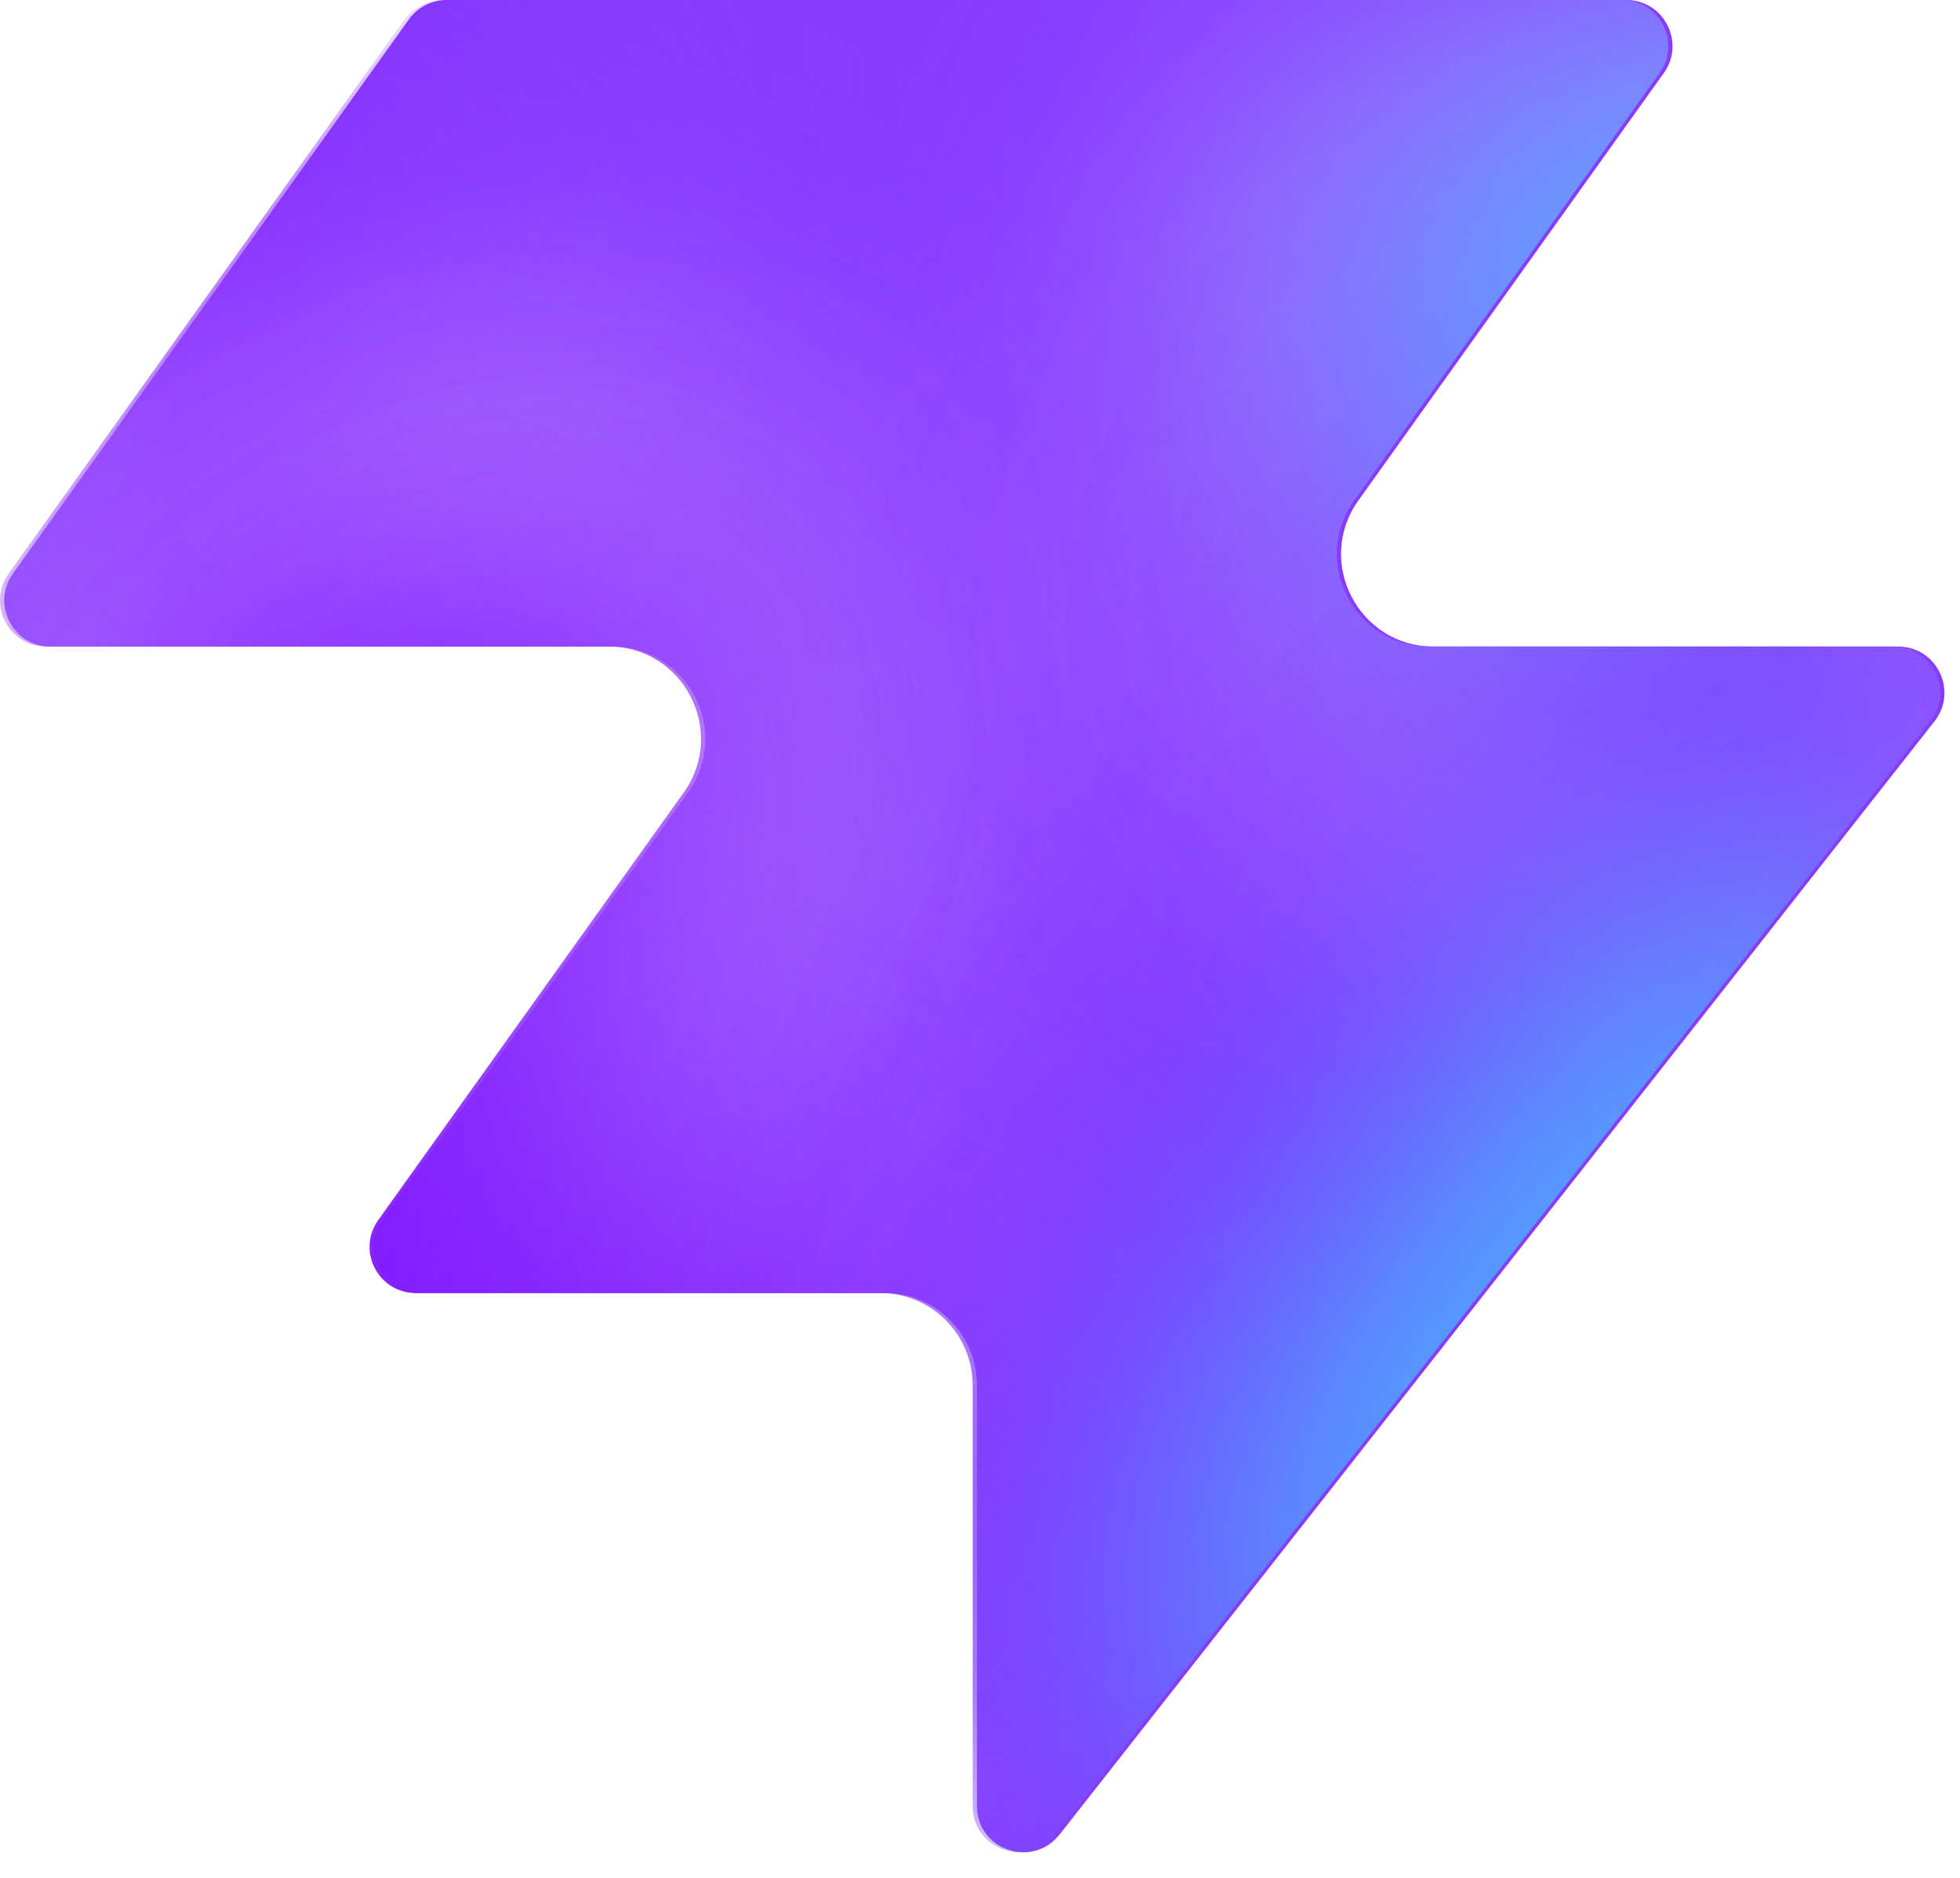
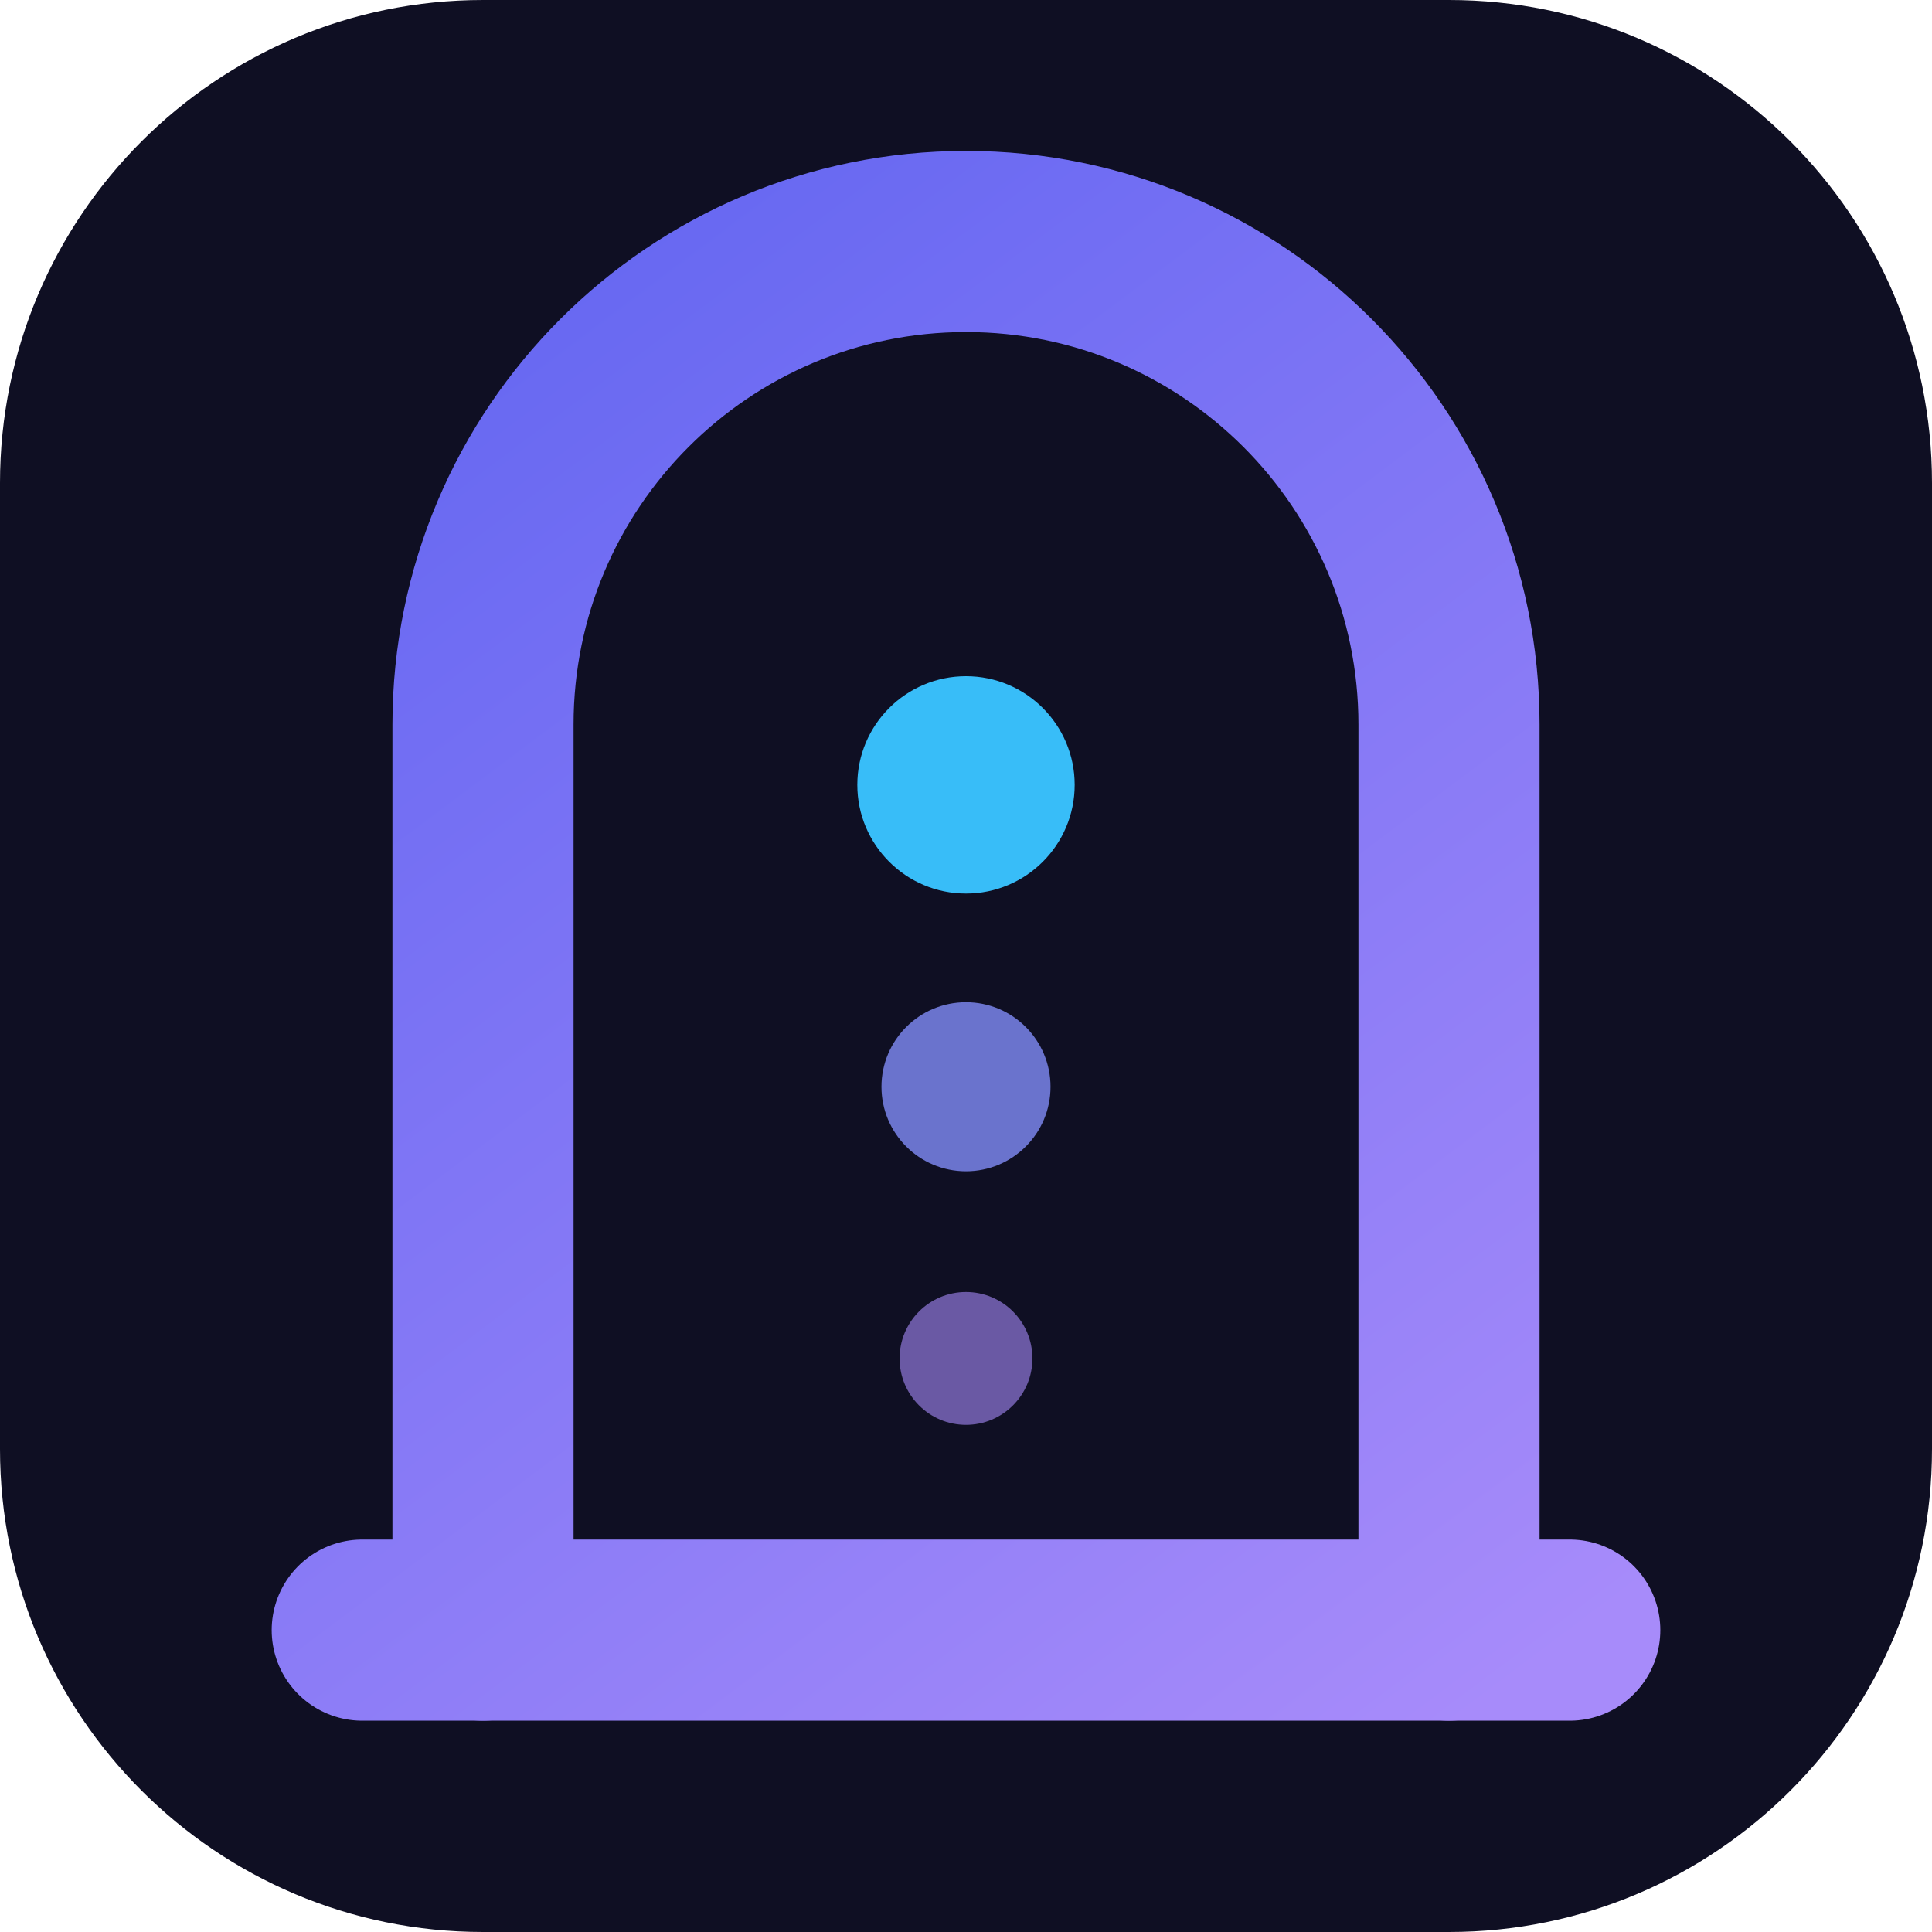
- <svg xmlns="http://www.w3.org/2000/svg" width="48" height="46" fill="none" viewBox="0 0 48 46">
-   <path fill="#863bff" d="M25.946 44.938c-.664.845-2.021.375-2.021-.698V33.937a2.26 2.26 0 0 0-2.262-2.262H10.287c-.92 0-1.456-1.04-.92-1.788l7.48-10.471c1.07-1.497 0-3.578-1.842-3.578H1.237c-.92 0-1.456-1.04-.92-1.788L10.013.474c.214-.297.556-.474.92-.474h28.894c.92 0 1.456 1.04.92 1.788l-7.48 10.471c-1.07 1.498 0 3.579 1.842 3.579h11.377c.943 0 1.473 1.088.89 1.83L25.947 44.94z" style="fill:#863bff;fill:color(display-p3 .525 .23 1);fill-opacity:1" />
-   <mask id="a" width="48" height="46" x="0" y="0" maskUnits="userSpaceOnUse" style="mask-type:alpha">
-     <path fill="#000" d="M25.842 44.938c-.664.844-2.021.375-2.021-.698V33.937a2.26 2.26 0 0 0-2.262-2.262H10.183c-.92 0-1.456-1.04-.92-1.788l7.48-10.471c1.07-1.498 0-3.579-1.842-3.579H1.133c-.92 0-1.456-1.04-.92-1.787L9.91.473c.214-.297.556-.474.92-.474h28.894c.92 0 1.456 1.04.92 1.788l-7.48 10.471c-1.07 1.498 0 3.578 1.842 3.578h11.377c.943 0 1.473 1.088.89 1.832L25.843 44.94z" style="fill:#000;fill-opacity:1" />
-   </mask>
-   <g mask="url(#a)">
-     <g filter="url(#b)">
-       <ellipse cx="5.508" cy="14.704" fill="#ede6ff" rx="5.508" ry="14.704" style="fill:#ede6ff;fill:color(display-p3 .927 .903 1);fill-opacity:1" transform="matrix(.00324 1 1 -.00324 -4.47 31.516)" />
-     </g>
-     <g filter="url(#c)">
-       <ellipse cx="10.399" cy="29.851" fill="#ede6ff" rx="10.399" ry="29.851" style="fill:#ede6ff;fill:color(display-p3 .927 .903 1);fill-opacity:1" transform="matrix(.00324 1 1 -.00324 -39.328 7.883)" />
-     </g>
-     <g filter="url(#d)">
-       <ellipse cx="5.508" cy="30.487" fill="#7e14ff" rx="5.508" ry="30.487" style="fill:#7e14ff;fill:color(display-p3 .492 .077 1);fill-opacity:1" transform="rotate(89.814 -25.913 -14.639)scale(1 -1)" />
-     </g>
-     <g filter="url(#e)">
-       <ellipse cx="5.508" cy="30.599" fill="#7e14ff" rx="5.508" ry="30.599" style="fill:#7e14ff;fill:color(display-p3 .492 .077 1);fill-opacity:1" transform="rotate(89.814 -32.644 -3.334)scale(1 -1)" />
-     </g>
-     <g filter="url(#f)">
-       <ellipse cx="5.508" cy="30.599" fill="#7e14ff" rx="5.508" ry="30.599" style="fill:#7e14ff;fill:color(display-p3 .492 .077 1);fill-opacity:1" transform="matrix(.00324 1 1 -.00324 -34.34 30.47)" />
-     </g>
-     <g filter="url(#g)">
-       <ellipse cx="14.072" cy="22.078" fill="#ede6ff" rx="14.072" ry="22.078" style="fill:#ede6ff;fill:color(display-p3 .927 .903 1);fill-opacity:1" transform="rotate(93.35 24.506 48.493)scale(-1 1)" />
-     </g>
-     <g filter="url(#h)">
-       <ellipse cx="3.47" cy="21.501" fill="#7e14ff" rx="3.47" ry="21.501" style="fill:#7e14ff;fill:color(display-p3 .492 .077 1);fill-opacity:1" transform="rotate(89.009 28.708 47.59)scale(-1 1)" />
-     </g>
-     <g filter="url(#i)">
-       <ellipse cx="3.47" cy="21.501" fill="#7e14ff" rx="3.47" ry="21.501" style="fill:#7e14ff;fill:color(display-p3 .492 .077 1);fill-opacity:1" transform="rotate(89.009 28.708 47.59)scale(-1 1)" />
-     </g>
-     <g filter="url(#j)">
-       <ellipse cx=".387" cy="8.972" fill="#7e14ff" rx="4.407" ry="29.108" style="fill:#7e14ff;fill:color(display-p3 .492 .077 1);fill-opacity:1" transform="rotate(39.51 .387 8.972)" />
-     </g>
-     <g filter="url(#k)">
-       <ellipse cx="47.523" cy="-6.092" fill="#7e14ff" rx="4.407" ry="29.108" style="fill:#7e14ff;fill:color(display-p3 .492 .077 1);fill-opacity:1" transform="rotate(37.892 47.523 -6.092)" />
-     </g>
-     <g filter="url(#l)">
-       <ellipse cx="41.412" cy="6.333" fill="#47bfff" rx="5.971" ry="9.665" style="fill:#47bfff;fill:color(display-p3 .28 .748 1);fill-opacity:1" transform="rotate(37.892 41.412 6.333)" />
-     </g>
-     <g filter="url(#m)">
-       <ellipse cx="-1.879" cy="38.332" fill="#7e14ff" rx="4.407" ry="29.108" style="fill:#7e14ff;fill:color(display-p3 .492 .077 1);fill-opacity:1" transform="rotate(37.892 -1.88 38.332)" />
-     </g>
-     <g filter="url(#n)">
-       <ellipse cx="-1.879" cy="38.332" fill="#7e14ff" rx="4.407" ry="29.108" style="fill:#7e14ff;fill:color(display-p3 .492 .077 1);fill-opacity:1" transform="rotate(37.892 -1.88 38.332)" />
-     </g>
-     <g filter="url(#o)">
-       <ellipse cx="35.651" cy="29.907" fill="#7e14ff" rx="4.407" ry="29.108" style="fill:#7e14ff;fill:color(display-p3 .492 .077 1);fill-opacity:1" transform="rotate(37.892 35.651 29.907)" />
-     </g>
-     <g filter="url(#p)">
-       <ellipse cx="38.418" cy="32.4" fill="#47bfff" rx="5.971" ry="15.297" style="fill:#47bfff;fill:color(display-p3 .28 .748 1);fill-opacity:1" transform="rotate(37.892 38.418 32.4)" />
-     </g>
-   </g>
+ <svg xmlns="http://www.w3.org/2000/svg" width="32" height="32" viewBox="0 0 32 32" fill="none">
  <defs>
-     <filter id="b" width="60.045" height="41.654" x="-19.77" y="16.149" color-interpolation-filters="sRGB" filterUnits="userSpaceOnUse">
-       <feFlood flood-opacity="0" result="BackgroundImageFix" />
-       <feBlend in="SourceGraphic" in2="BackgroundImageFix" result="shape" />
-       <feGaussianBlur result="effect1_foregroundBlur_2002_17158" stdDeviation="7.659" />
-     </filter>
-     <filter id="c" width="90.34" height="51.437" x="-54.613" y="-7.533" color-interpolation-filters="sRGB" filterUnits="userSpaceOnUse">
-       <feFlood flood-opacity="0" result="BackgroundImageFix" />
-       <feBlend in="SourceGraphic" in2="BackgroundImageFix" result="shape" />
-       <feGaussianBlur result="effect1_foregroundBlur_2002_17158" stdDeviation="7.659" />
-     </filter>
-     <filter id="d" width="79.355" height="29.4" x="-49.64" y="2.03" color-interpolation-filters="sRGB" filterUnits="userSpaceOnUse">
-       <feFlood flood-opacity="0" result="BackgroundImageFix" />
-       <feBlend in="SourceGraphic" in2="BackgroundImageFix" result="shape" />
-       <feGaussianBlur result="effect1_foregroundBlur_2002_17158" stdDeviation="4.596" />
-     </filter>
-     <filter id="e" width="79.579" height="29.4" x="-45.045" y="20.029" color-interpolation-filters="sRGB" filterUnits="userSpaceOnUse">
-       <feFlood flood-opacity="0" result="BackgroundImageFix" />
-       <feBlend in="SourceGraphic" in2="BackgroundImageFix" result="shape" />
-       <feGaussianBlur result="effect1_foregroundBlur_2002_17158" stdDeviation="4.596" />
-     </filter>
-     <filter id="f" width="79.579" height="29.4" x="-43.513" y="21.178" color-interpolation-filters="sRGB" filterUnits="userSpaceOnUse">
-       <feFlood flood-opacity="0" result="BackgroundImageFix" />
-       <feBlend in="SourceGraphic" in2="BackgroundImageFix" result="shape" />
-       <feGaussianBlur result="effect1_foregroundBlur_2002_17158" stdDeviation="4.596" />
-     </filter>
-     <filter id="g" width="74.749" height="58.852" x="15.756" y="-17.901" color-interpolation-filters="sRGB" filterUnits="userSpaceOnUse">
-       <feFlood flood-opacity="0" result="BackgroundImageFix" />
-       <feBlend in="SourceGraphic" in2="BackgroundImageFix" result="shape" />
-       <feGaussianBlur result="effect1_foregroundBlur_2002_17158" stdDeviation="7.659" />
-     </filter>
-     <filter id="h" width="61.377" height="25.362" x="23.548" y="2.284" color-interpolation-filters="sRGB" filterUnits="userSpaceOnUse">
-       <feFlood flood-opacity="0" result="BackgroundImageFix" />
-       <feBlend in="SourceGraphic" in2="BackgroundImageFix" result="shape" />
-       <feGaussianBlur result="effect1_foregroundBlur_2002_17158" stdDeviation="4.596" />
-     </filter>
-     <filter id="i" width="61.377" height="25.362" x="23.548" y="2.284" color-interpolation-filters="sRGB" filterUnits="userSpaceOnUse">
-       <feFlood flood-opacity="0" result="BackgroundImageFix" />
-       <feBlend in="SourceGraphic" in2="BackgroundImageFix" result="shape" />
-       <feGaussianBlur result="effect1_foregroundBlur_2002_17158" stdDeviation="4.596" />
-     </filter>
-     <filter id="j" width="56.045" height="63.649" x="-27.636" y="-22.853" color-interpolation-filters="sRGB" filterUnits="userSpaceOnUse">
-       <feFlood flood-opacity="0" result="BackgroundImageFix" />
-       <feBlend in="SourceGraphic" in2="BackgroundImageFix" result="shape" />
-       <feGaussianBlur result="effect1_foregroundBlur_2002_17158" stdDeviation="4.596" />
-     </filter>
-     <filter id="k" width="54.814" height="64.646" x="20.116" y="-38.415" color-interpolation-filters="sRGB" filterUnits="userSpaceOnUse">
-       <feFlood flood-opacity="0" result="BackgroundImageFix" />
-       <feBlend in="SourceGraphic" in2="BackgroundImageFix" result="shape" />
-       <feGaussianBlur result="effect1_foregroundBlur_2002_17158" stdDeviation="4.596" />
-     </filter>
-     <filter id="l" width="33.541" height="35.313" x="24.641" y="-11.323" color-interpolation-filters="sRGB" filterUnits="userSpaceOnUse">
-       <feFlood flood-opacity="0" result="BackgroundImageFix" />
-       <feBlend in="SourceGraphic" in2="BackgroundImageFix" result="shape" />
-       <feGaussianBlur result="effect1_foregroundBlur_2002_17158" stdDeviation="4.596" />
-     </filter>
-     <filter id="m" width="54.814" height="64.646" x="-29.286" y="6.009" color-interpolation-filters="sRGB" filterUnits="userSpaceOnUse">
-       <feFlood flood-opacity="0" result="BackgroundImageFix" />
-       <feBlend in="SourceGraphic" in2="BackgroundImageFix" result="shape" />
-       <feGaussianBlur result="effect1_foregroundBlur_2002_17158" stdDeviation="4.596" />
-     </filter>
-     <filter id="n" width="54.814" height="64.646" x="-29.286" y="6.009" color-interpolation-filters="sRGB" filterUnits="userSpaceOnUse">
-       <feFlood flood-opacity="0" result="BackgroundImageFix" />
-       <feBlend in="SourceGraphic" in2="BackgroundImageFix" result="shape" />
-       <feGaussianBlur result="effect1_foregroundBlur_2002_17158" stdDeviation="4.596" />
-     </filter>
-     <filter id="o" width="54.814" height="64.646" x="8.244" y="-2.416" color-interpolation-filters="sRGB" filterUnits="userSpaceOnUse">
-       <feFlood flood-opacity="0" result="BackgroundImageFix" />
-       <feBlend in="SourceGraphic" in2="BackgroundImageFix" result="shape" />
-       <feGaussianBlur result="effect1_foregroundBlur_2002_17158" stdDeviation="4.596" />
-     </filter>
-     <filter id="p" width="39.409" height="43.623" x="18.713" y="10.588" color-interpolation-filters="sRGB" filterUnits="userSpaceOnUse">
-       <feFlood flood-opacity="0" result="BackgroundImageFix" />
-       <feBlend in="SourceGraphic" in2="BackgroundImageFix" result="shape" />
-       <feGaussianBlur result="effect1_foregroundBlur_2002_17158" stdDeviation="4.596" />
-     </filter>
+     <linearGradient id="a" x1="7" y1="4" x2="25" y2="28" gradientUnits="userSpaceOnUse">
+       <stop stop-color="#6366f1" />
+       <stop offset="1" stop-color="#a78bfa" />
+     </linearGradient>
  </defs>
+   <rect width="32" height="32" rx="8" fill="#0f0f23" />
+   <path d="M8 27V12C8 7.582 11.582 4 16 4C20.418 4 24 7.582 24 12V27" stroke="url(#a)" stroke-width="3" stroke-linecap="round" />
+   <line x1="6" y1="27" x2="26" y2="27" stroke="url(#a)" stroke-width="3" stroke-linecap="round" />
+   <circle cx="16" cy="13" r="1.8" fill="#38bdf8" />
+   <circle cx="16" cy="18" r="1.4" fill="#818cf8" opacity="0.8" />
+   <circle cx="16" cy="22.5" r="1.1" fill="#a78bfa" opacity="0.6" />
</svg>
